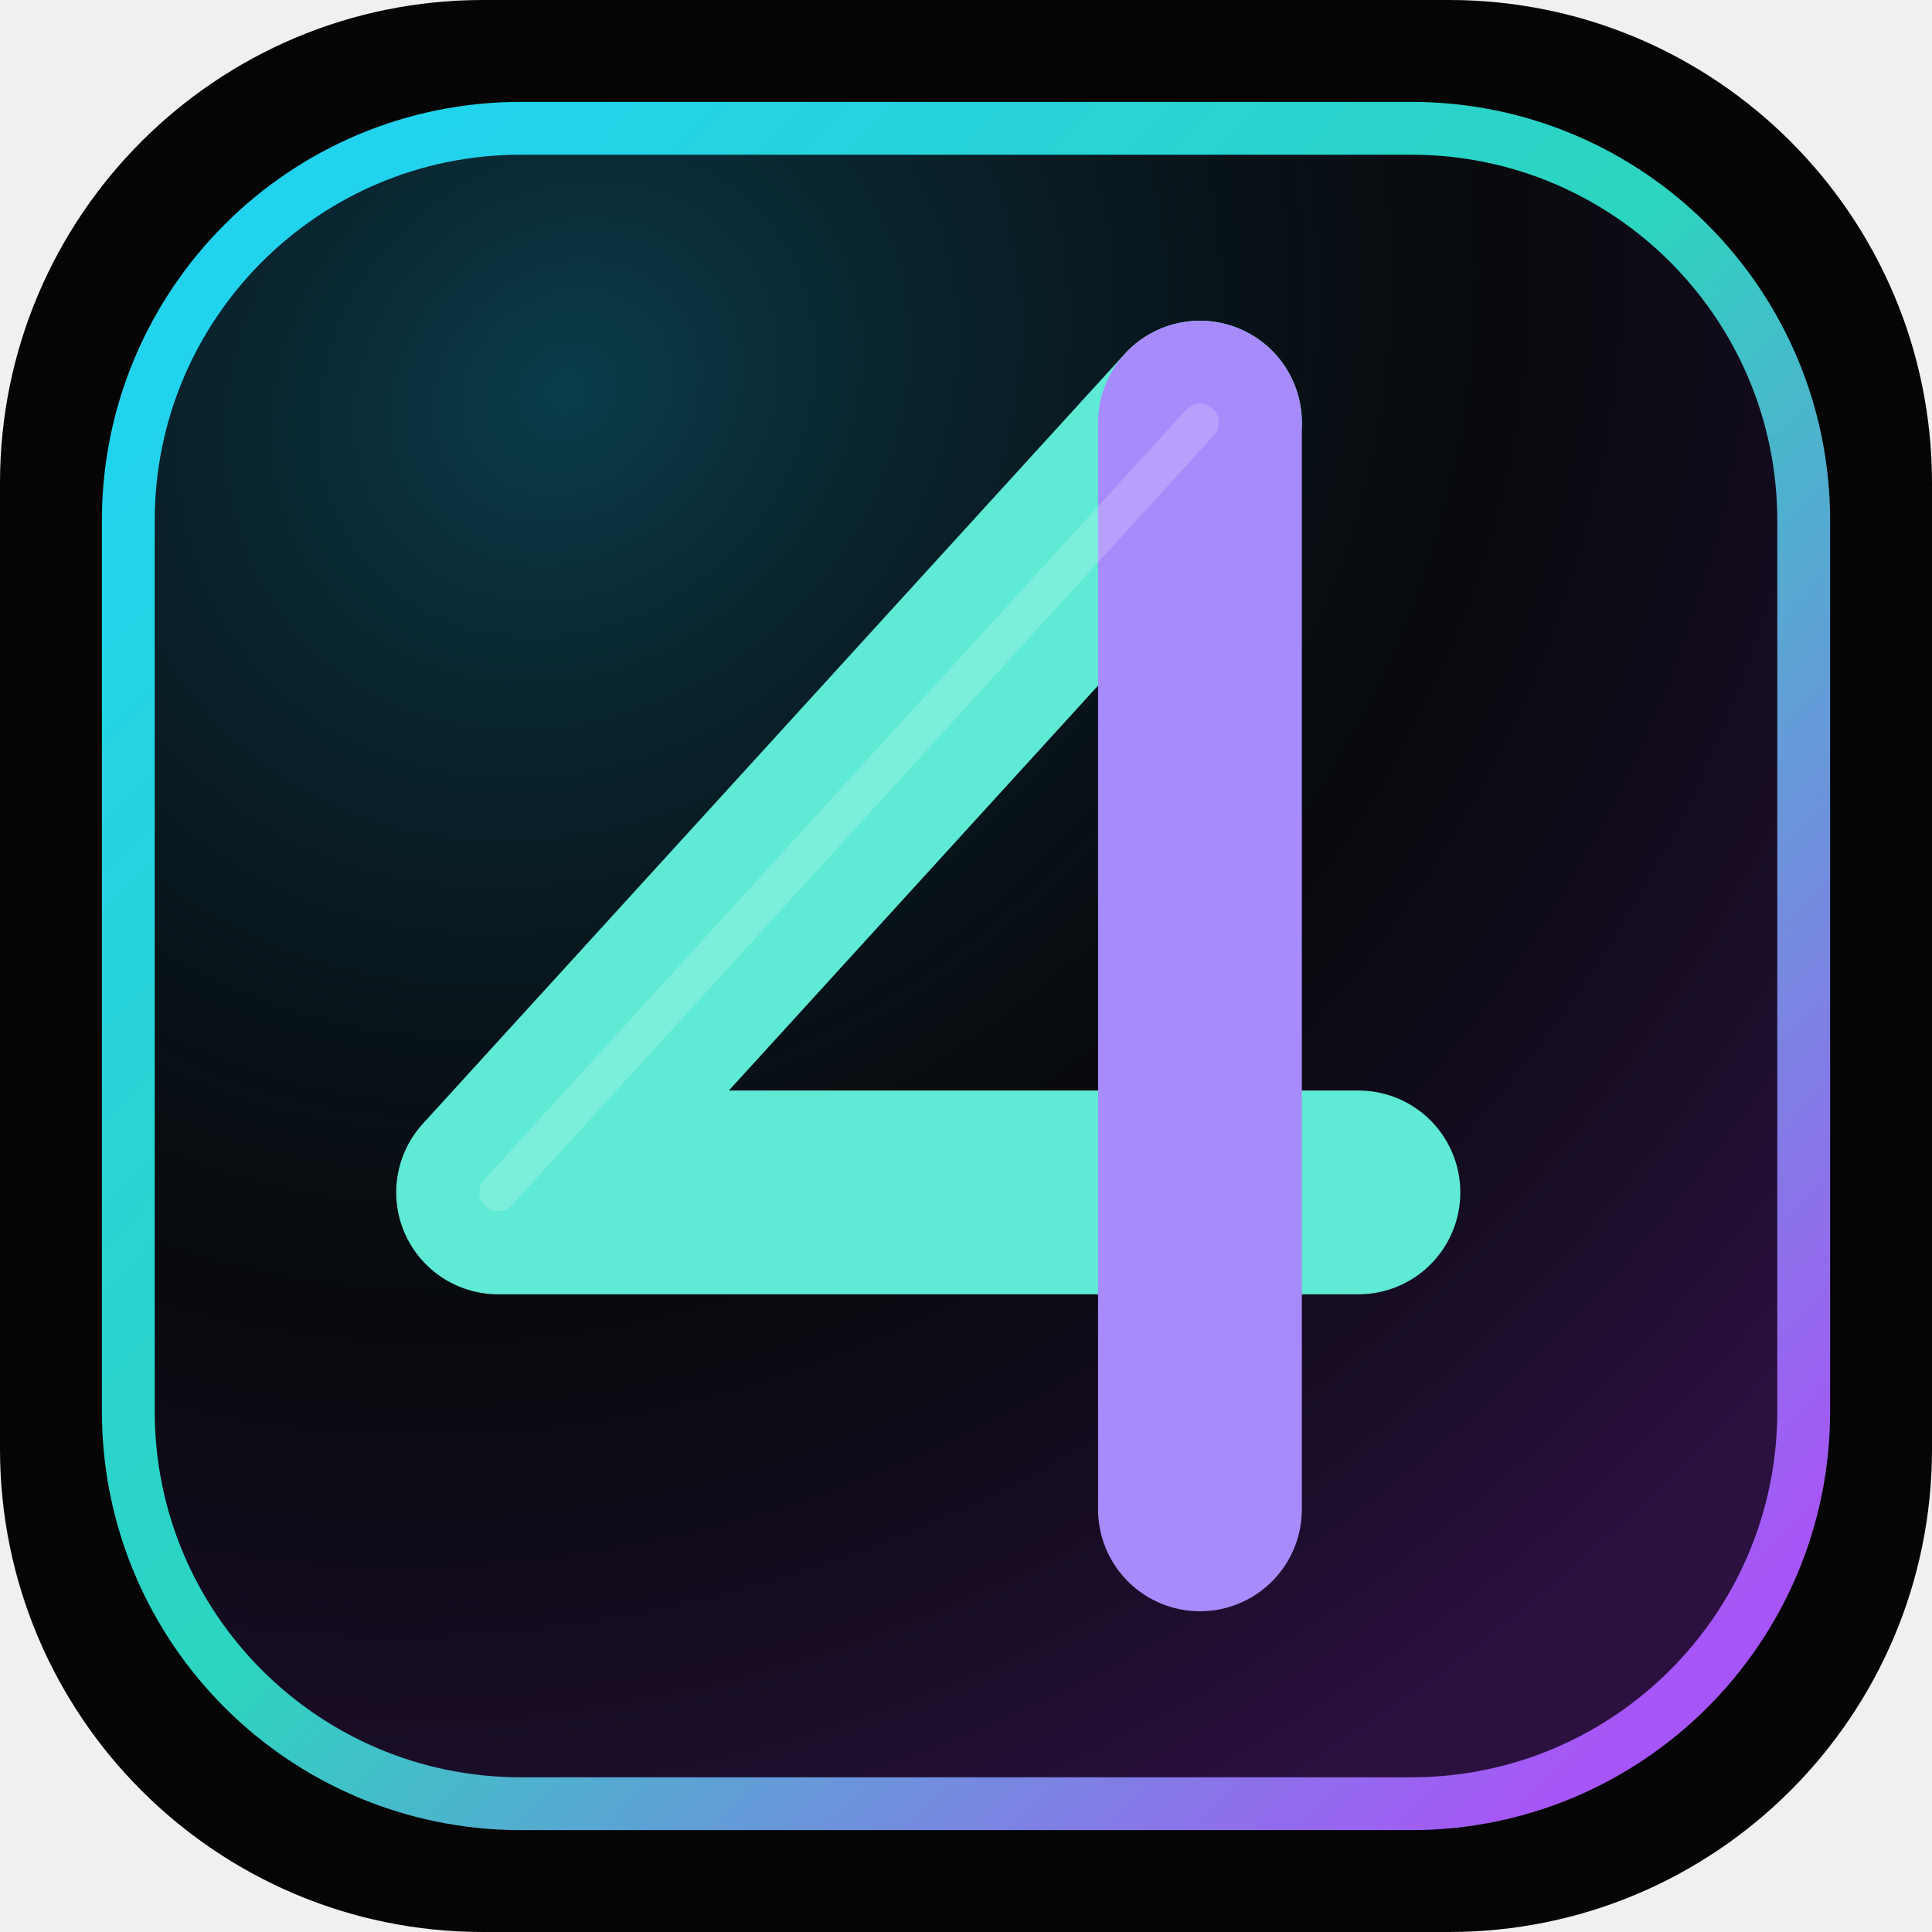
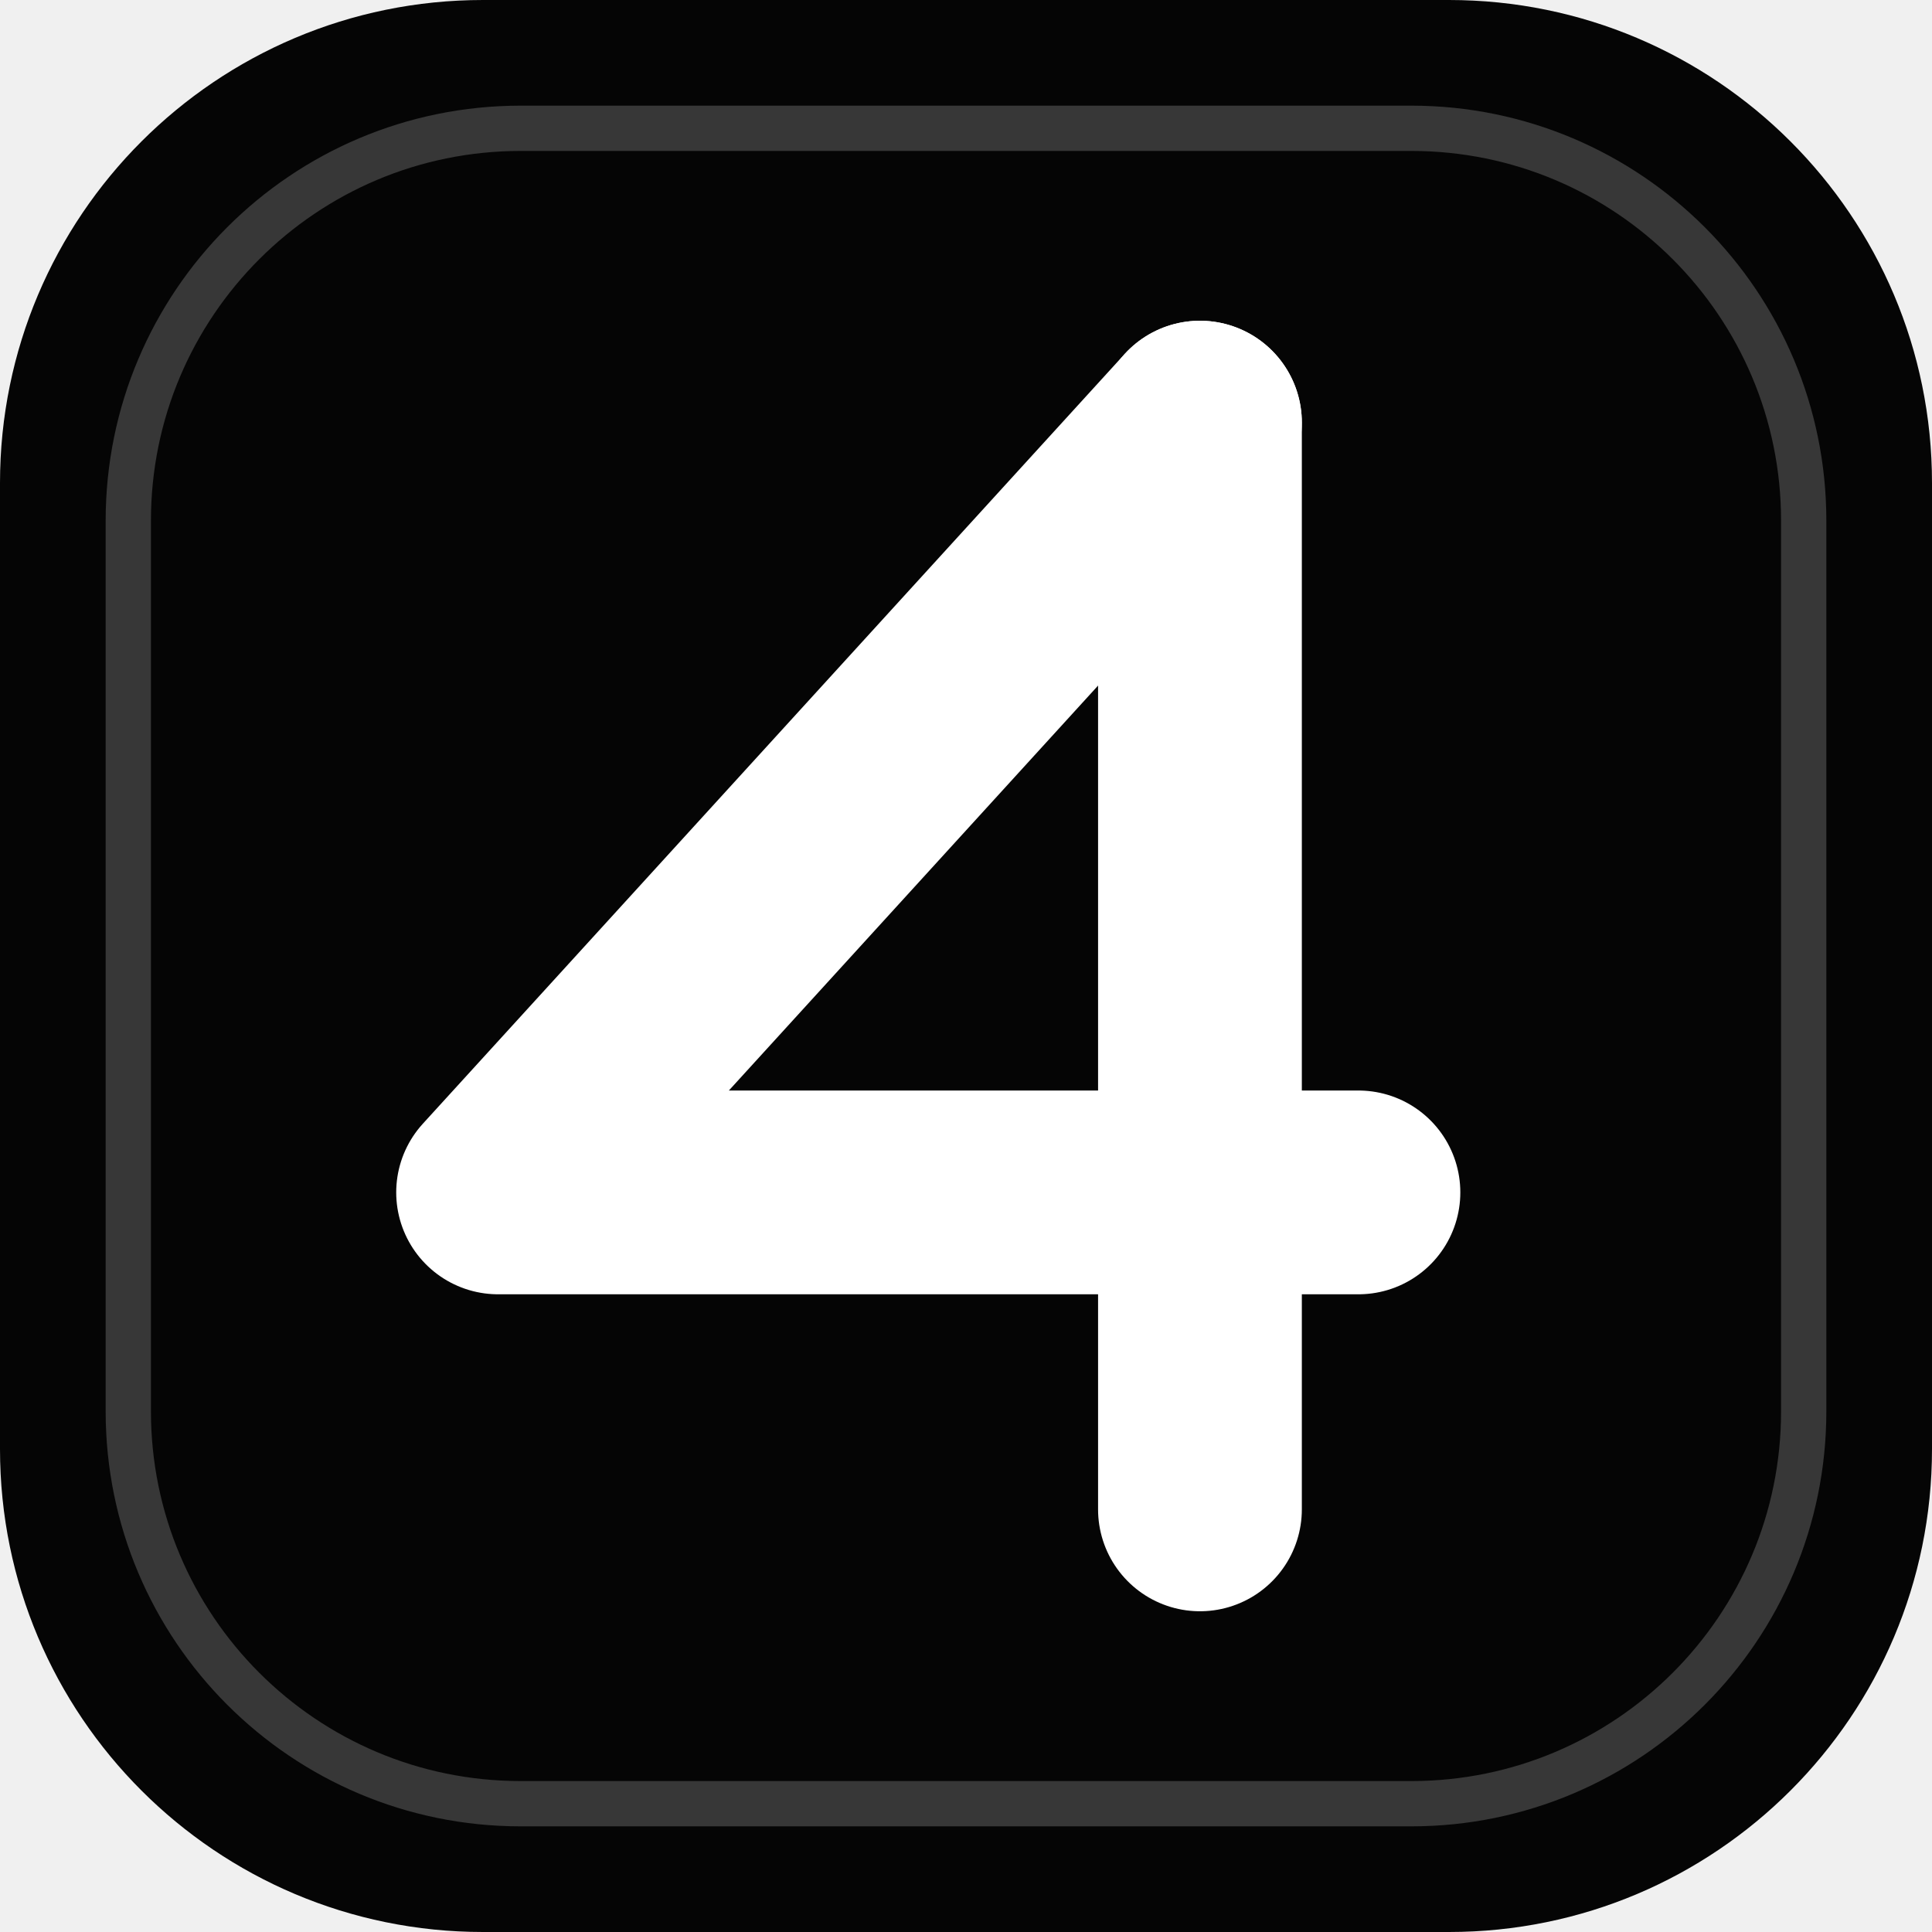
<svg xmlns="http://www.w3.org/2000/svg" width="512" height="512" viewBox="0 0 512 512" fill="none" role="img" aria-labelledby="title description">
  <rect width="512" height="512" rx="128" fill="#050505" />
-   <rect x="34" y="34" width="444" height="444" rx="104" fill="url(#paint0_radial)" stroke="url(#paint1_linear)" stroke-width="14" />
-   <path d="M318 112 132 316h228" stroke="#5EEAD4" stroke-width="54" stroke-linecap="round" stroke-linejoin="round" />
-   <path d="M318 112v288" stroke="#A78BFA" stroke-width="54" stroke-linecap="round" />
-   <path d="M318 112 132 316" stroke="white" stroke-opacity="0.18" stroke-width="10" stroke-linecap="round" />
-   <defs>
-     <radialGradient id="paint0_radial" cx="0" cy="0" r="1" gradientUnits="userSpaceOnUse" gradientTransform="translate(148 104) rotate(50.2) scale(414 465)">
-       <stop stop-color="#0E7490" stop-opacity="0.5" />
-       <stop offset="0.55" stop-color="#111827" stop-opacity="0.25" />
-       <stop offset="1" stop-color="#581C87" stop-opacity="0.45" />
-     </radialGradient>
-     <linearGradient id="paint1_linear" x1="69" y1="72" x2="448" y2="441" gradientUnits="userSpaceOnUse">
-       <stop stop-color="#22D3EE" />
-       <stop offset="0.48" stop-color="#2DD4BF" />
-       <stop offset="1" stop-color="#A855F7" />
-     </linearGradient>
-   </defs>
+   <rect x="34" y="34" width="444" height="444" rx="104" stroke="white" stroke-opacity="0.2" stroke-width="12" />
+   <path d="M318 112 132 316h228" stroke="white" stroke-width="54" stroke-linecap="round" stroke-linejoin="round" />
+   <path d="M318 112v288" stroke="white" stroke-width="54" stroke-linecap="round" />
</svg>
